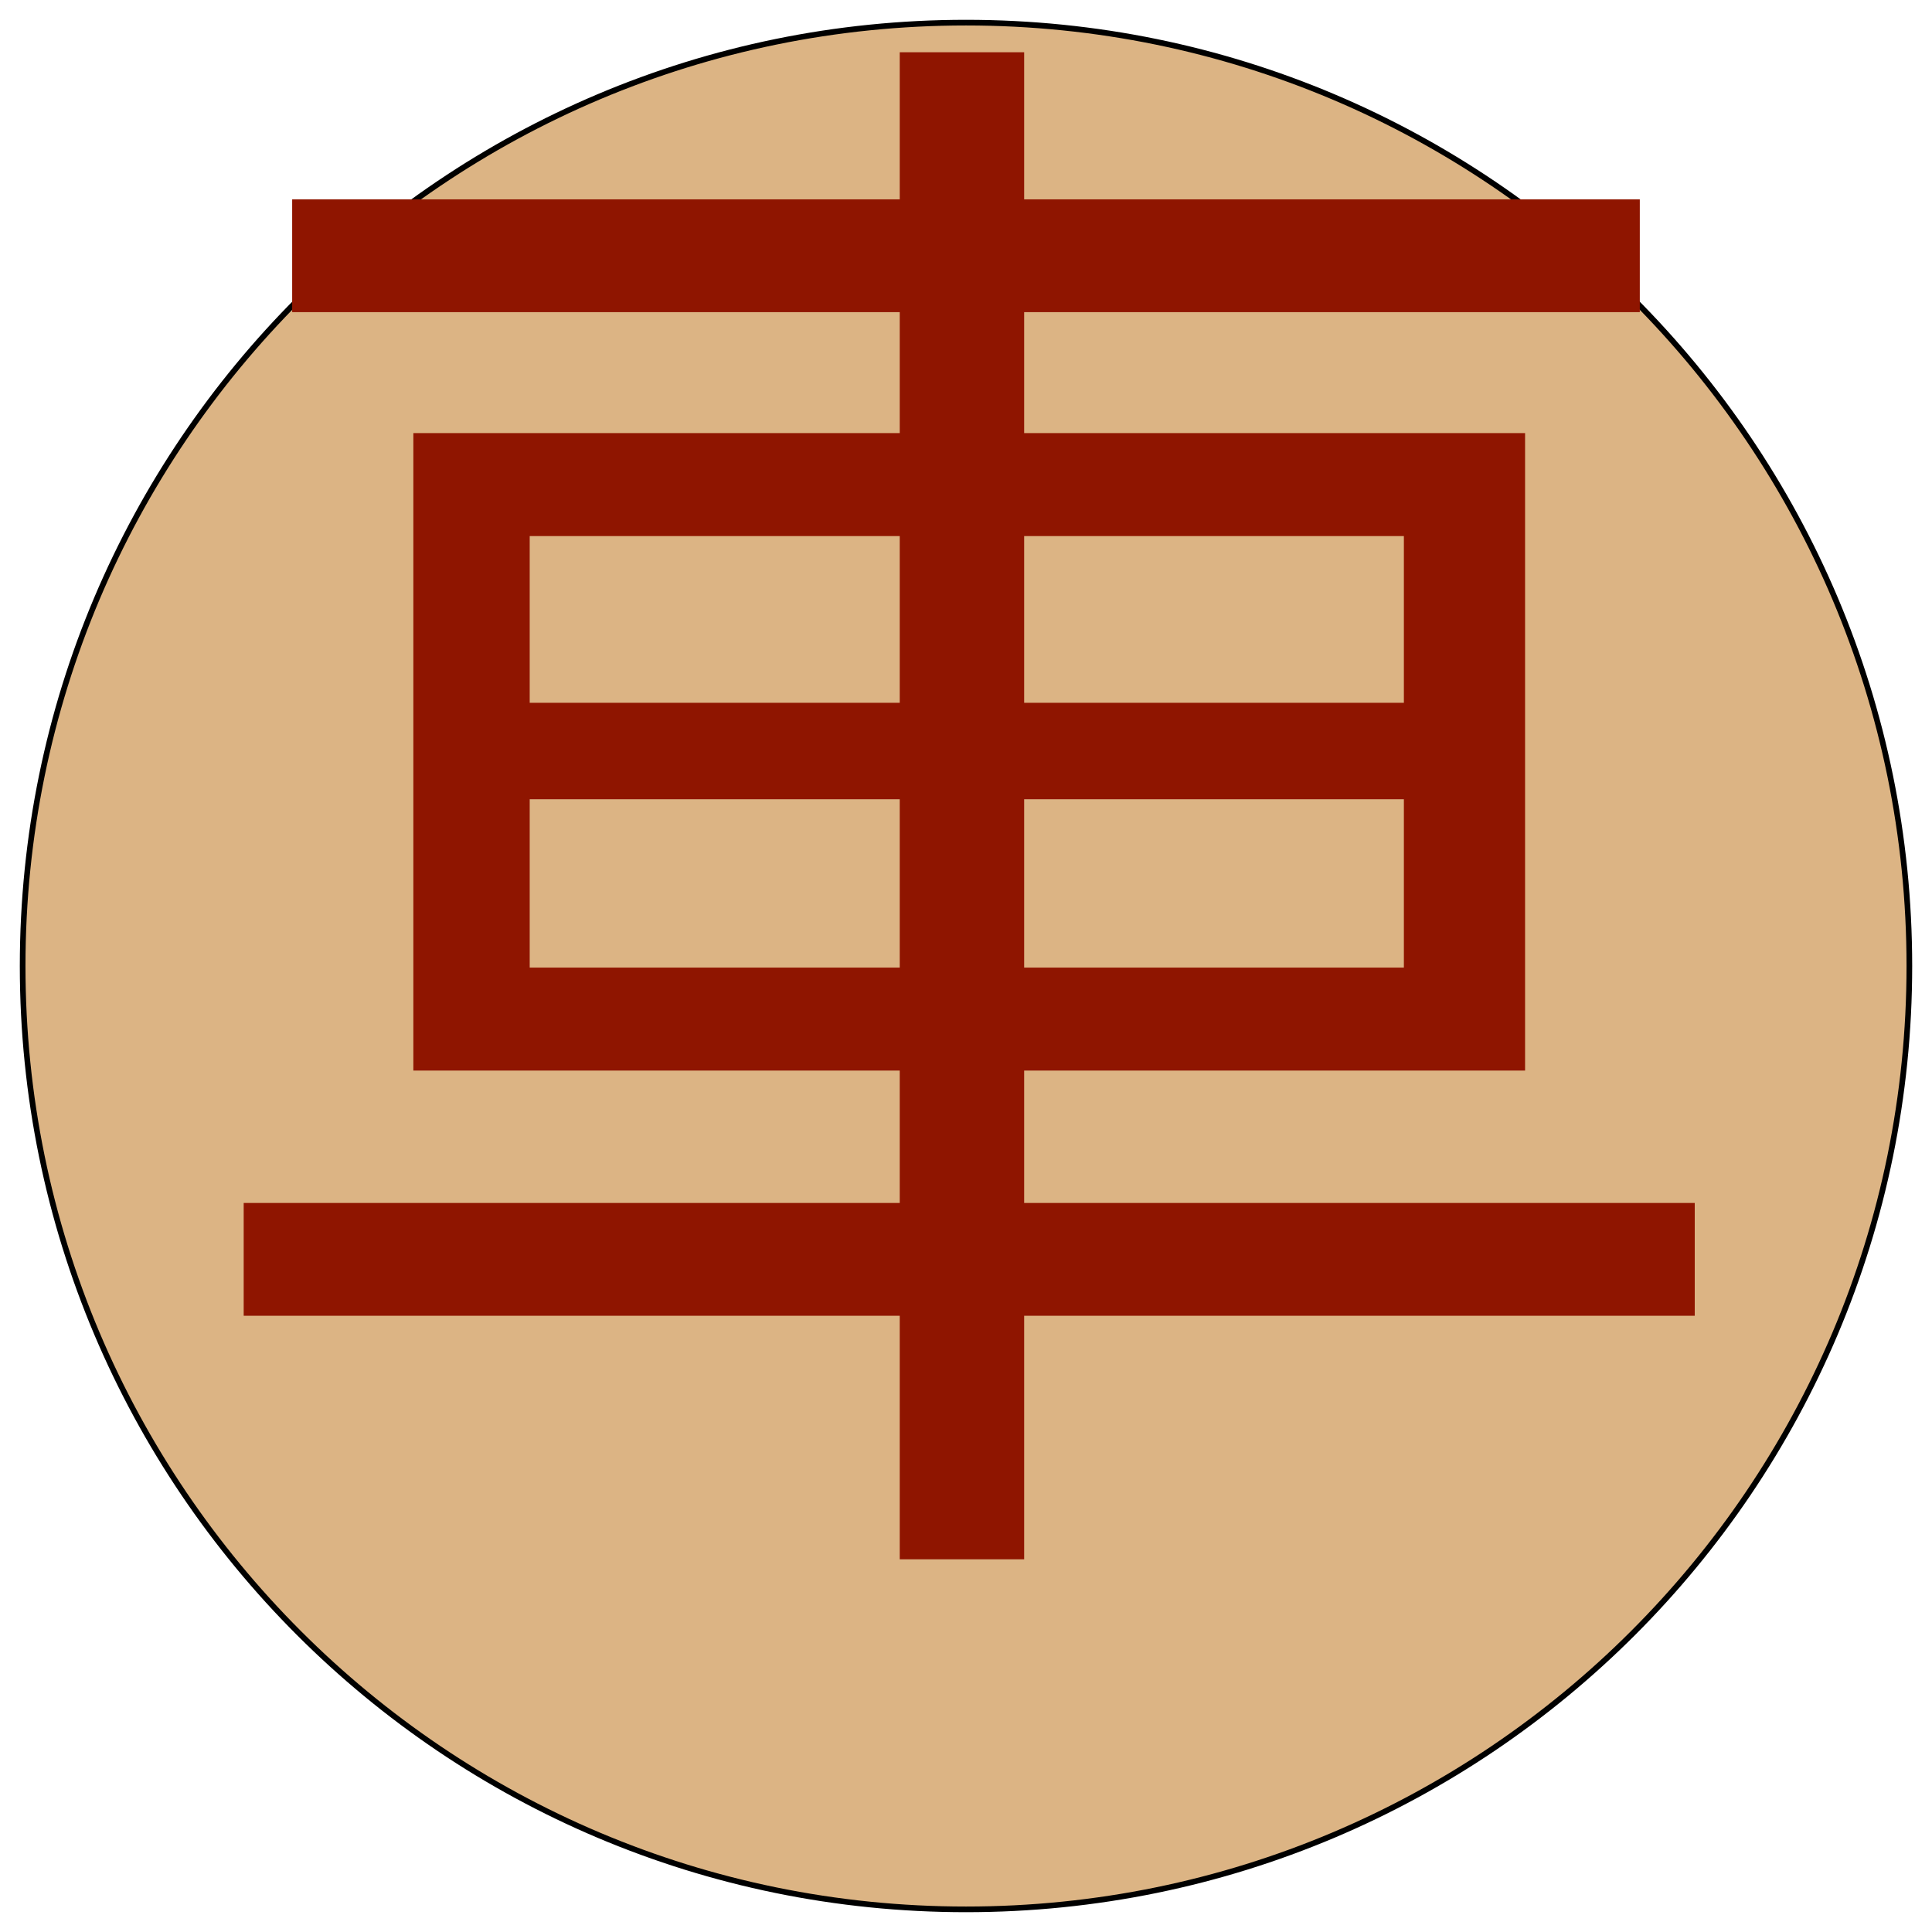
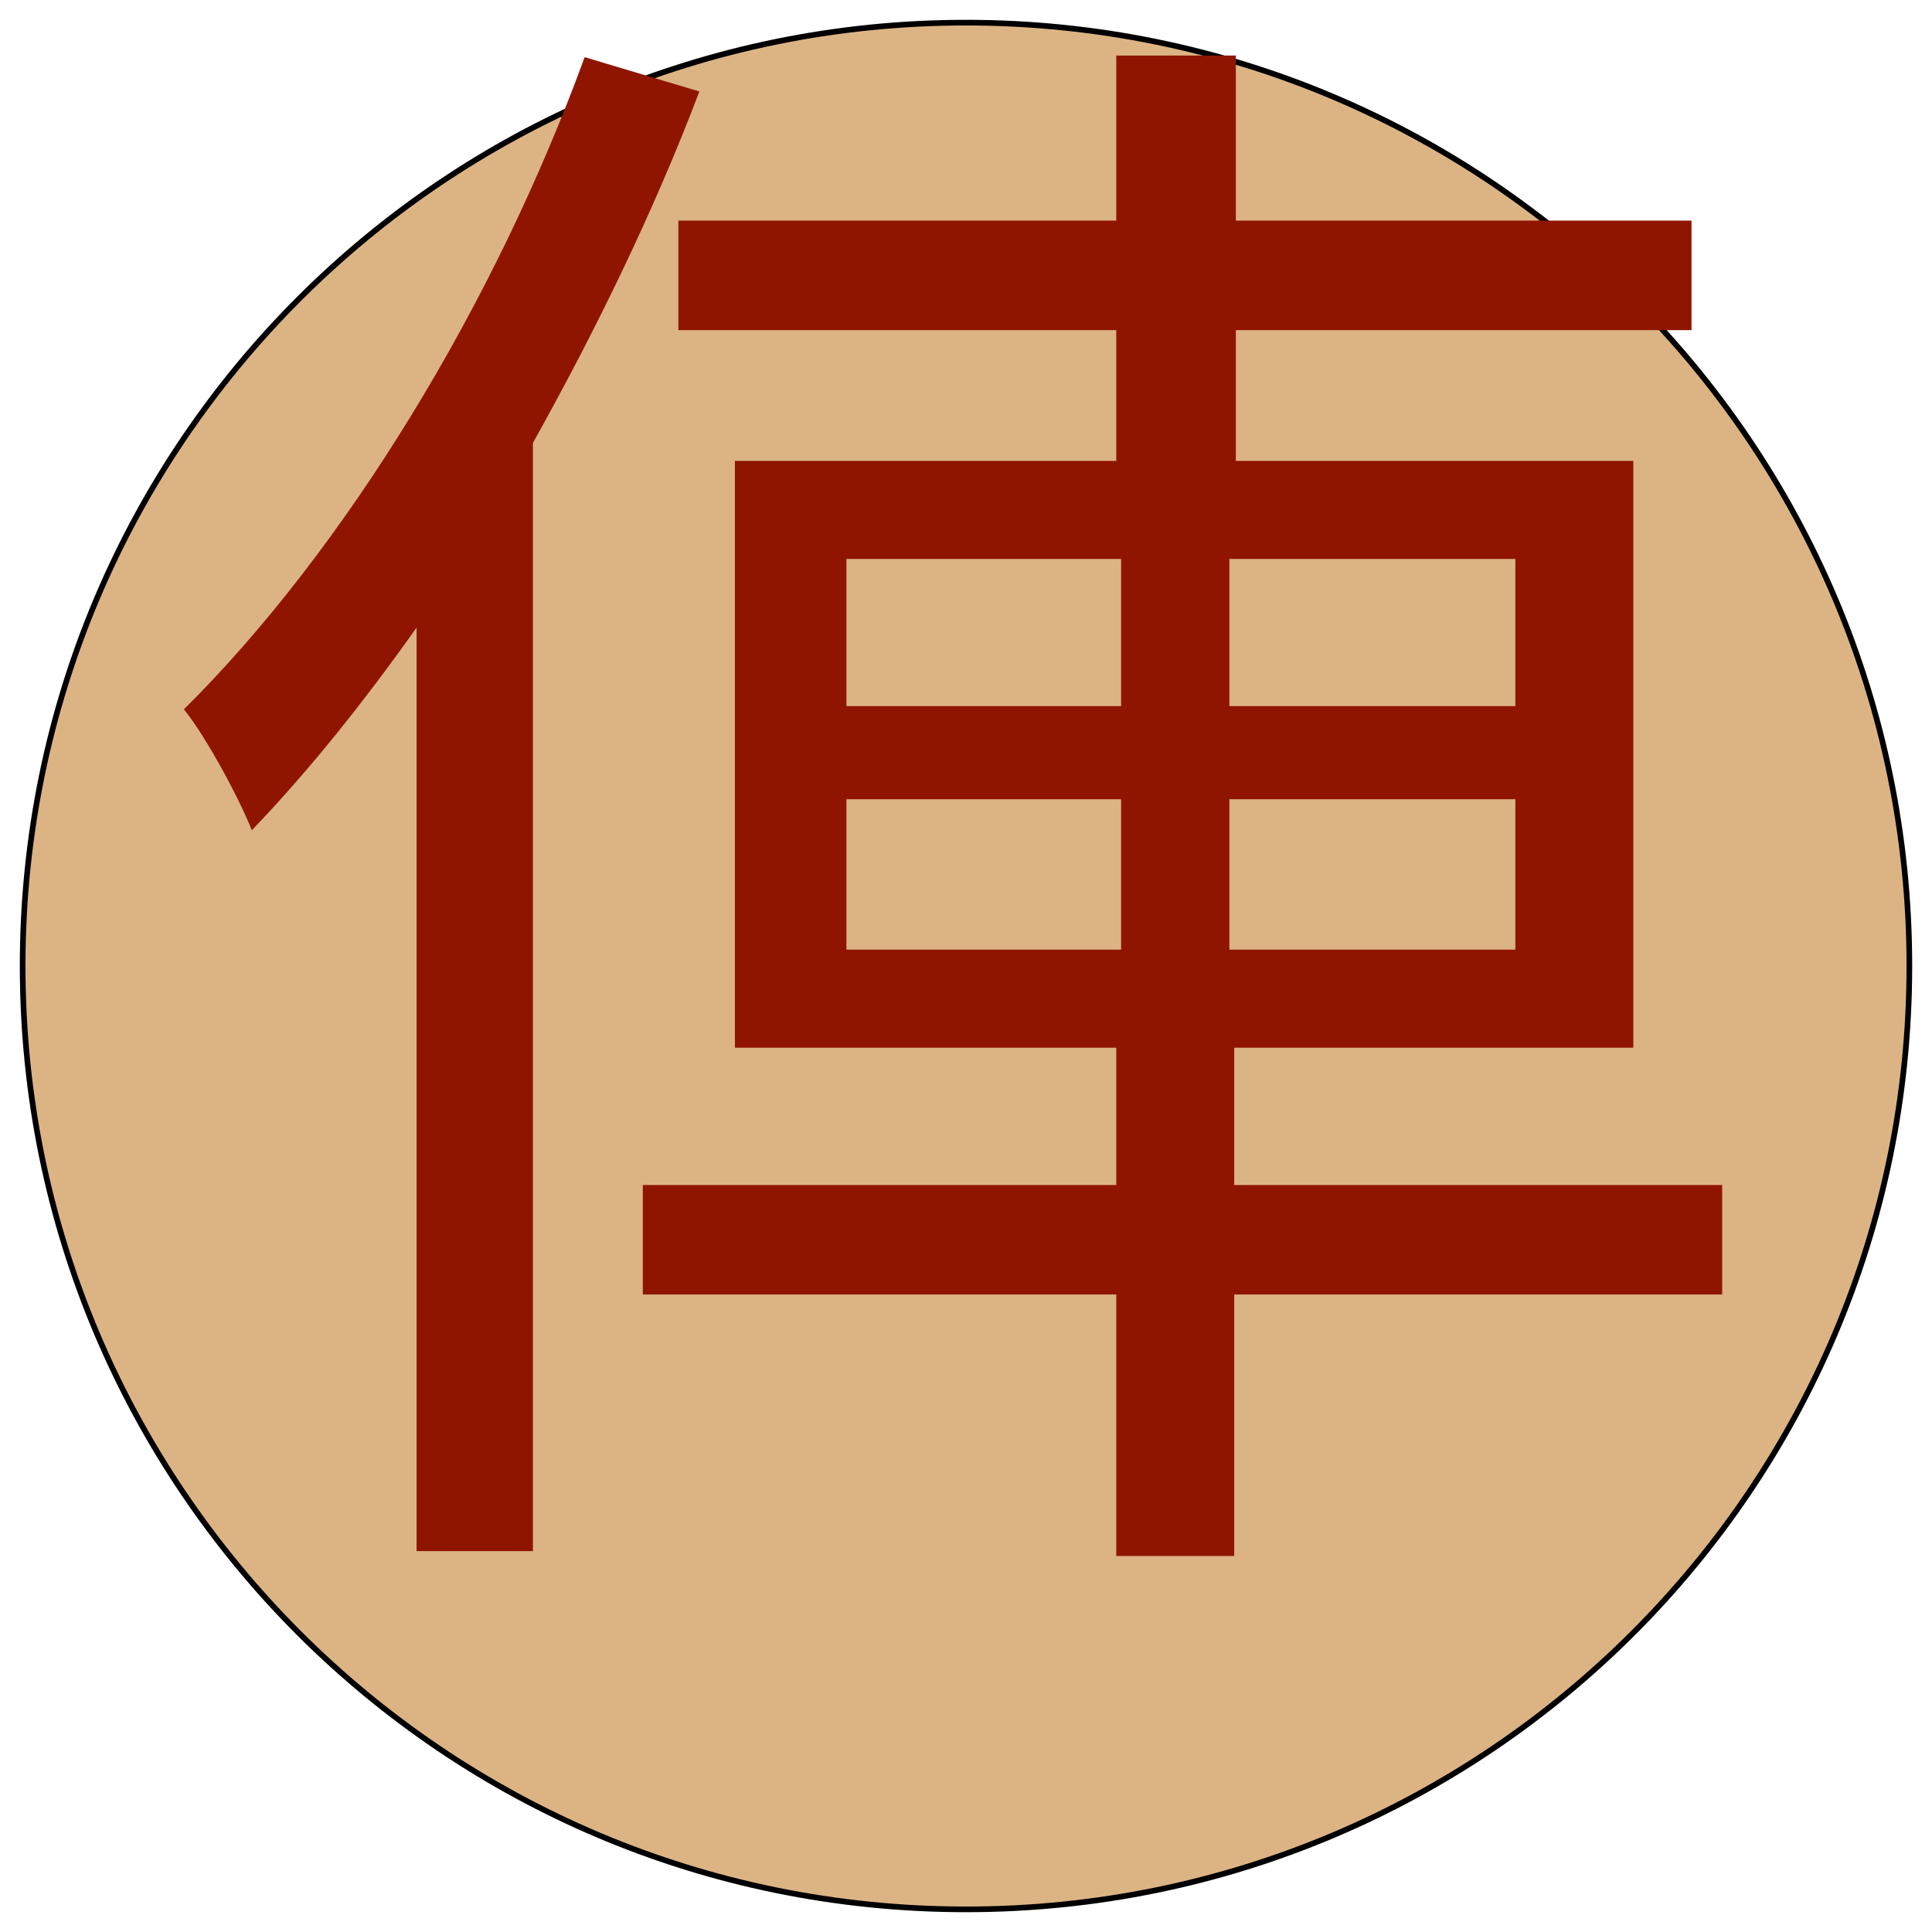
<svg xmlns="http://www.w3.org/2000/svg" width="512" height="512">
  <g>
    <rect fill="none" id="canvas_background" height="514" width="514" y="-1" x="-1" />
    <g display="none" overflow="visible" y="0" x="0" height="100%" width="100%" id="canvasGrid">
      <rect fill="url(#gridpattern)" stroke-width="0" y="0" x="0" height="100%" width="100%" />
    </g>
  </g>
  <g>
    <ellipse ry="250" rx="250" id="svg_1" cy="256" cx="256" stroke-width="1.5" stroke="#000" fill="#DCB484" />
-     <text stroke="#000" transform="matrix(1.712883,0,0,1.732678,-43.22353,-3.066516) " xml:space="preserve" text-anchor="start" font-family="Georgia, Times, 'Times New Roman', serif" font-size="250" id="svg_4" y="219.51" x="49.687" fill-opacity="null" stroke-opacity="null" stroke-width="0" fill="#8F1500">車</text>
+     <text stroke="#000" transform="matrix(1.712883,0,0,1.732678,-43.22353,-3.066516) " xml:space="preserve" text-anchor="start" font-family="Georgia, Times, 'Times New Roman', serif" font-size="250" id="svg_4" y="219.51" x="49.687" fill-opacity="null" stroke-opacity="null" stroke-width="0" fill="#8F1500">俥</text>
  </g>
</svg>
